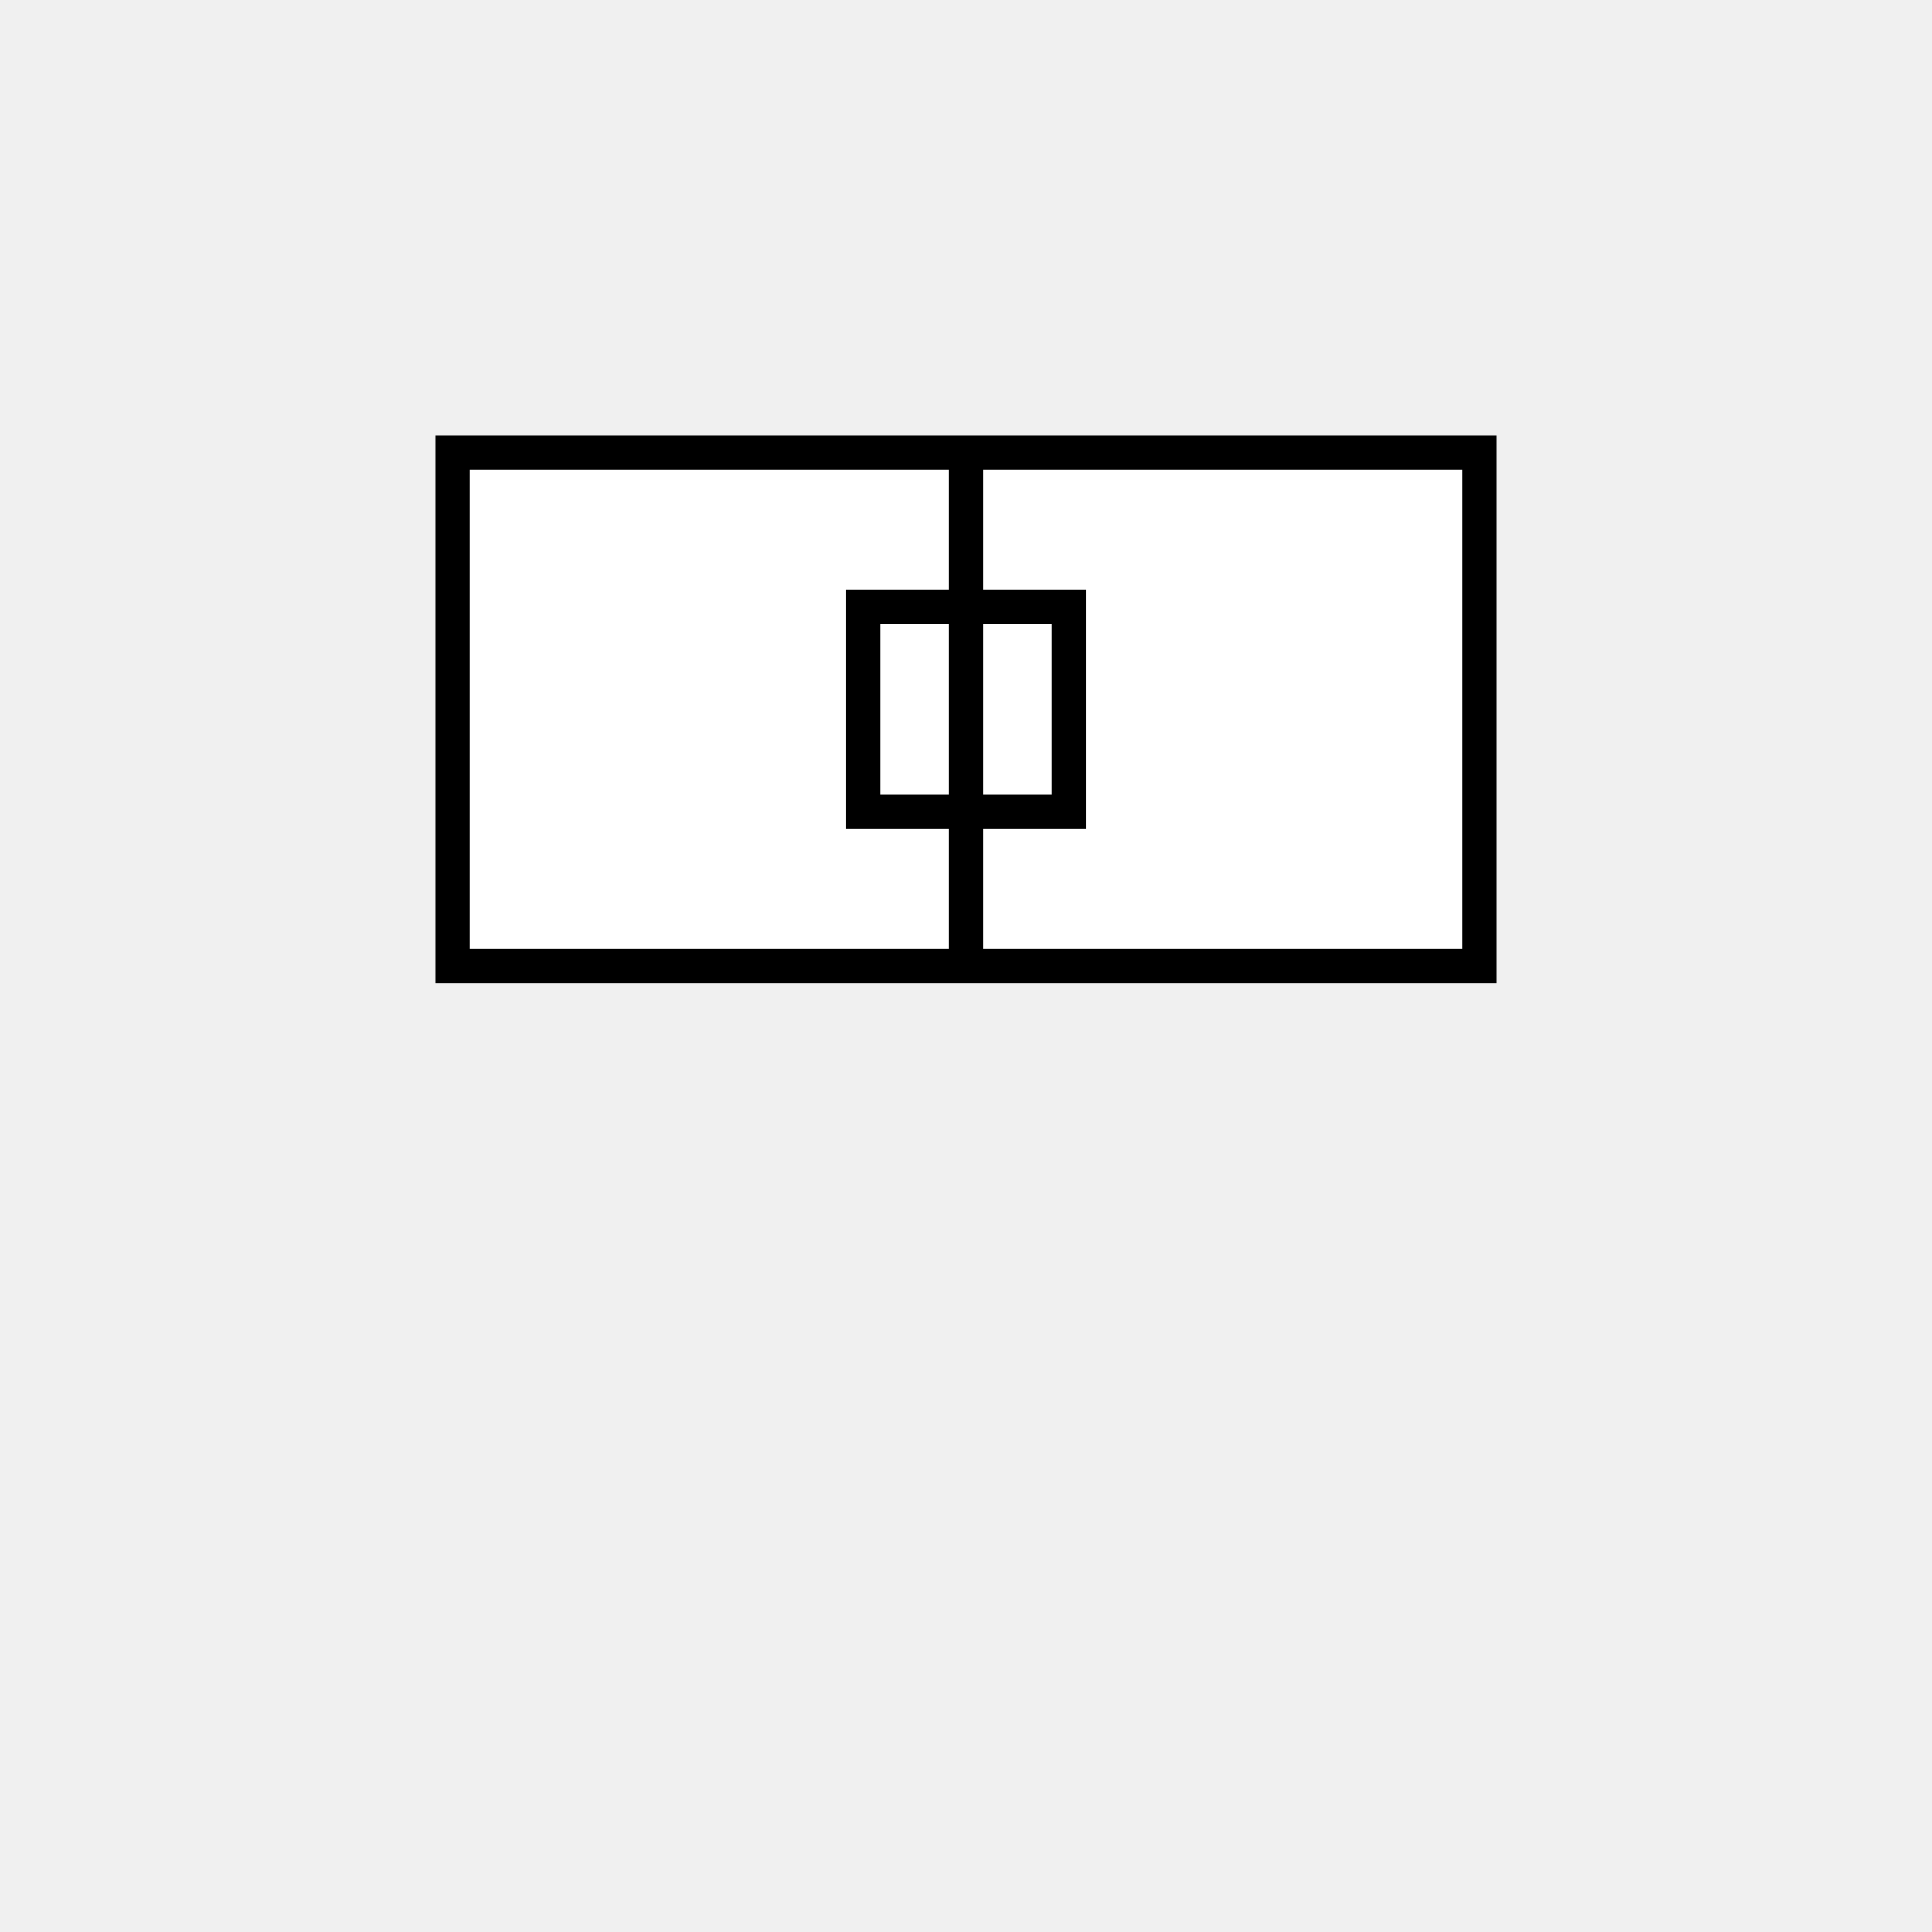
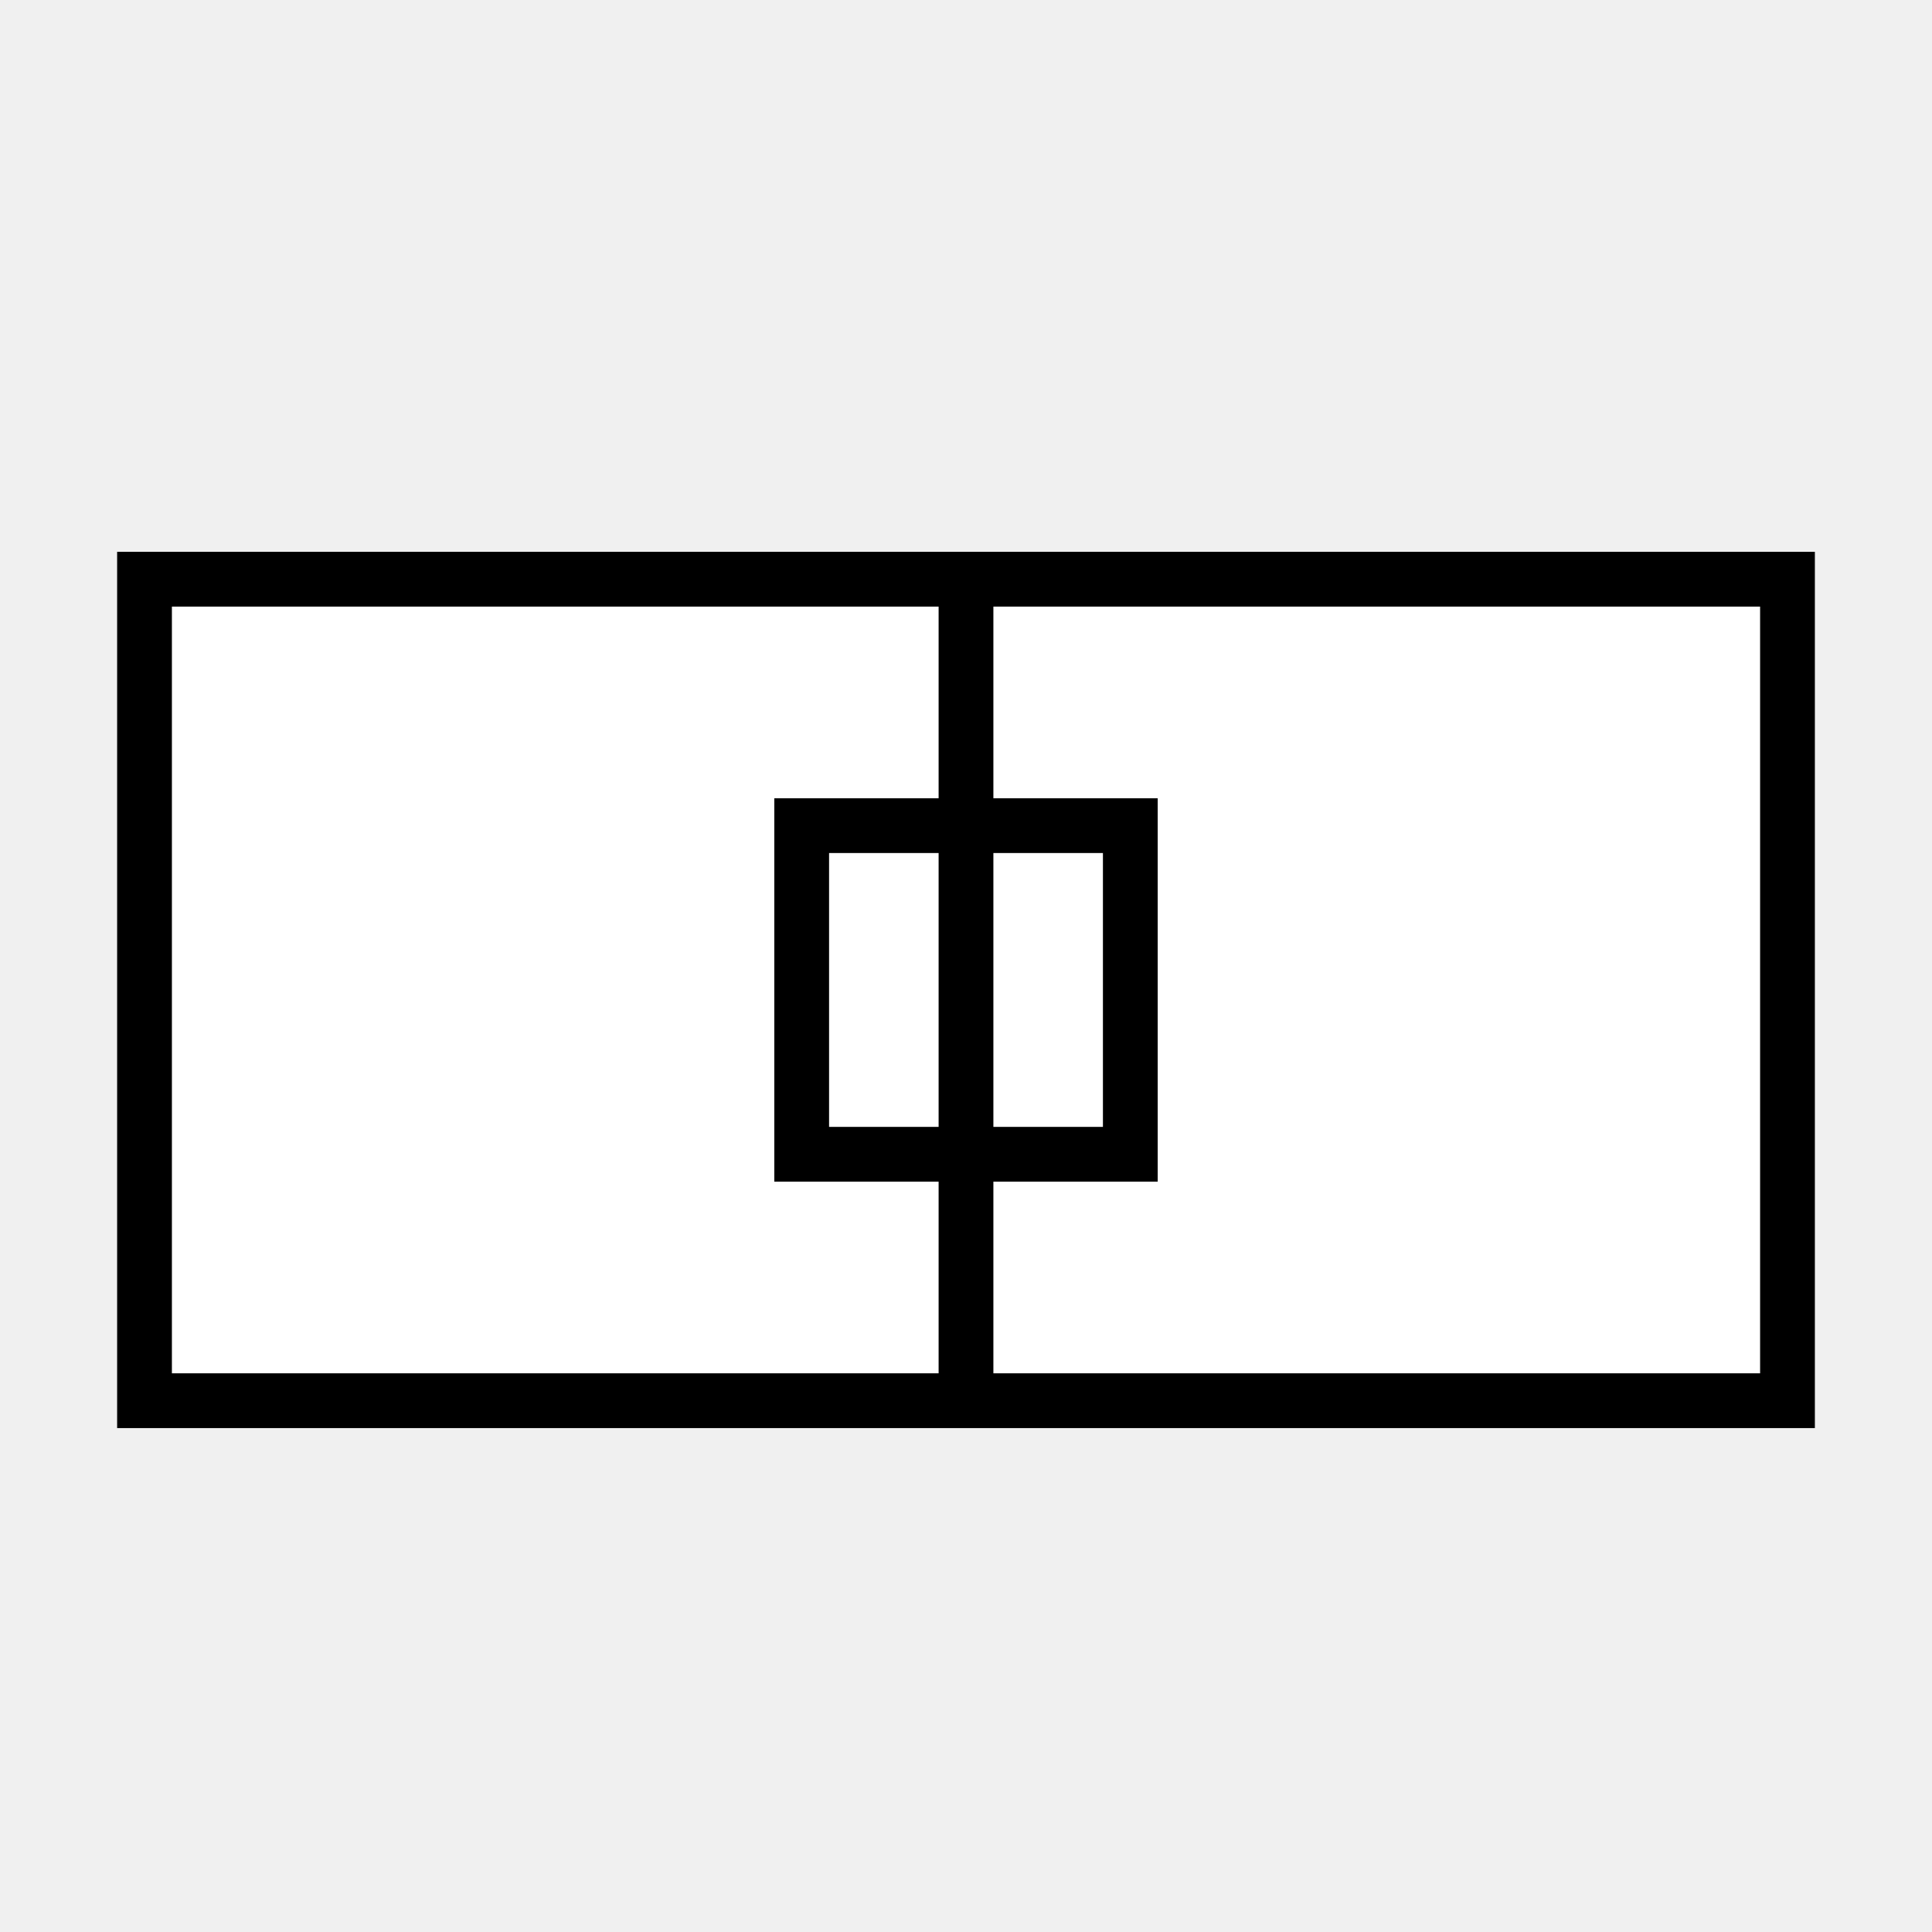
- <svg xmlns="http://www.w3.org/2000/svg" width="32" height="32" viewBox="0 0 32 32" version="1.2" baseProfile="tiny">
+ <svg xmlns="http://www.w3.org/2000/svg" width="32" height="32" viewBox="6 7 20 9" version="1.2" baseProfile="tiny">
  <defs>
- </defs>
+     </defs>
  <g fill="none" stroke="black" stroke-width="1" fill-rule="evenodd" stroke-linecap="square" stroke-linejoin="bevel">
    <g fill="#ffffff" fill-opacity="1" stroke="#000000" stroke-opacity="1" stroke-width="0.567" stroke-linecap="square" stroke-linejoin="miter" stroke-miterlimit="2" transform="matrix(1,0,0,1,0,0)" font-family="MS Shell Dlg 2" font-size="8.25" font-weight="400" font-style="normal">
      <path vector-effect="none" fill-rule="evenodd" d="M24.504,7.496 L24.504,16 L7.496,16 L7.496,7.496 L24.504,7.496" />
    </g>
    <g fill="none" stroke="#000000" stroke-opacity="1" stroke-width="0.567" stroke-linecap="square" stroke-linejoin="bevel" transform="matrix(1,0,0,1,0,0)" font-family="MS Shell Dlg 2" font-size="8.25" font-weight="400" font-style="normal">
      <path vector-effect="none" fill-rule="evenodd" d="M16,7.644 L16,15.671" />
    </g>
    <g fill="#ffffff" fill-opacity="0" stroke="#000000" stroke-opacity="1" stroke-width="0.567" stroke-linecap="square" stroke-linejoin="miter" stroke-miterlimit="2" transform="matrix(1,0,0,1,0,0)" font-family="MS Shell Dlg 2" font-size="8.25" font-weight="400" font-style="normal">
      <path vector-effect="none" fill-rule="evenodd" d="M14.299,10.047 L17.701,10.047 L17.701,13.449 L14.299,13.449 L14.299,10.047" />
    </g>
  </g>
</svg>
